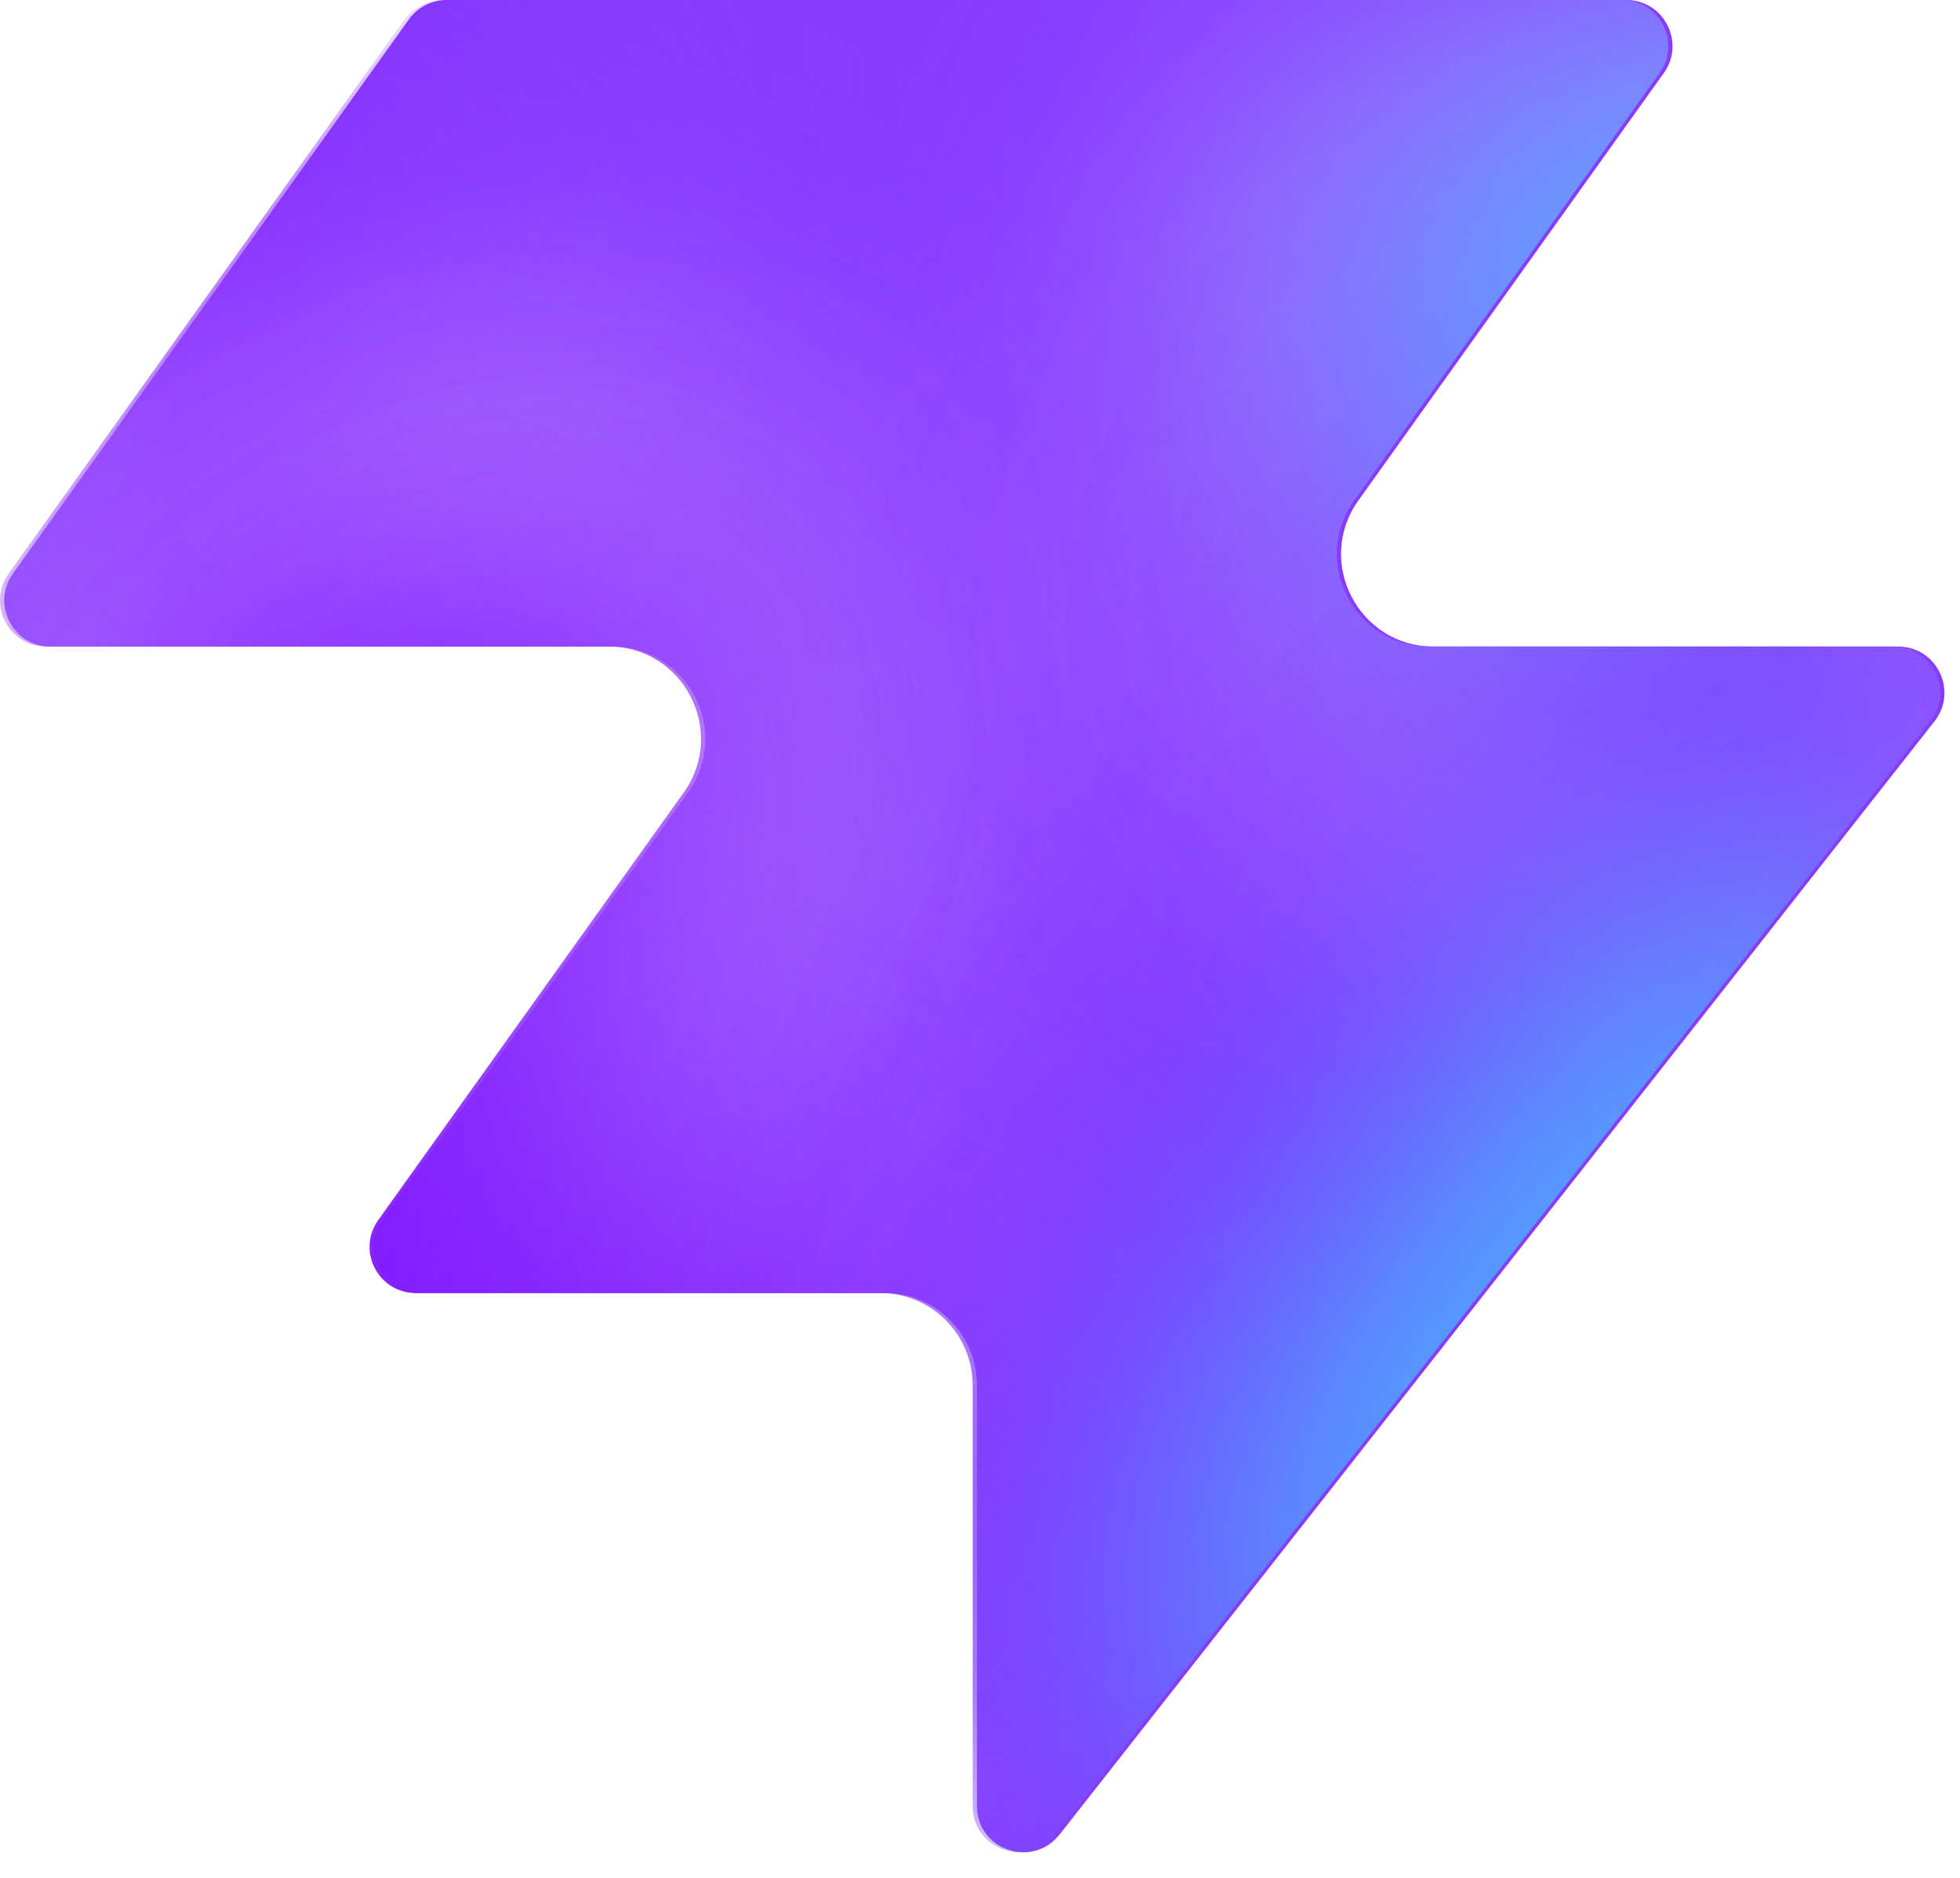
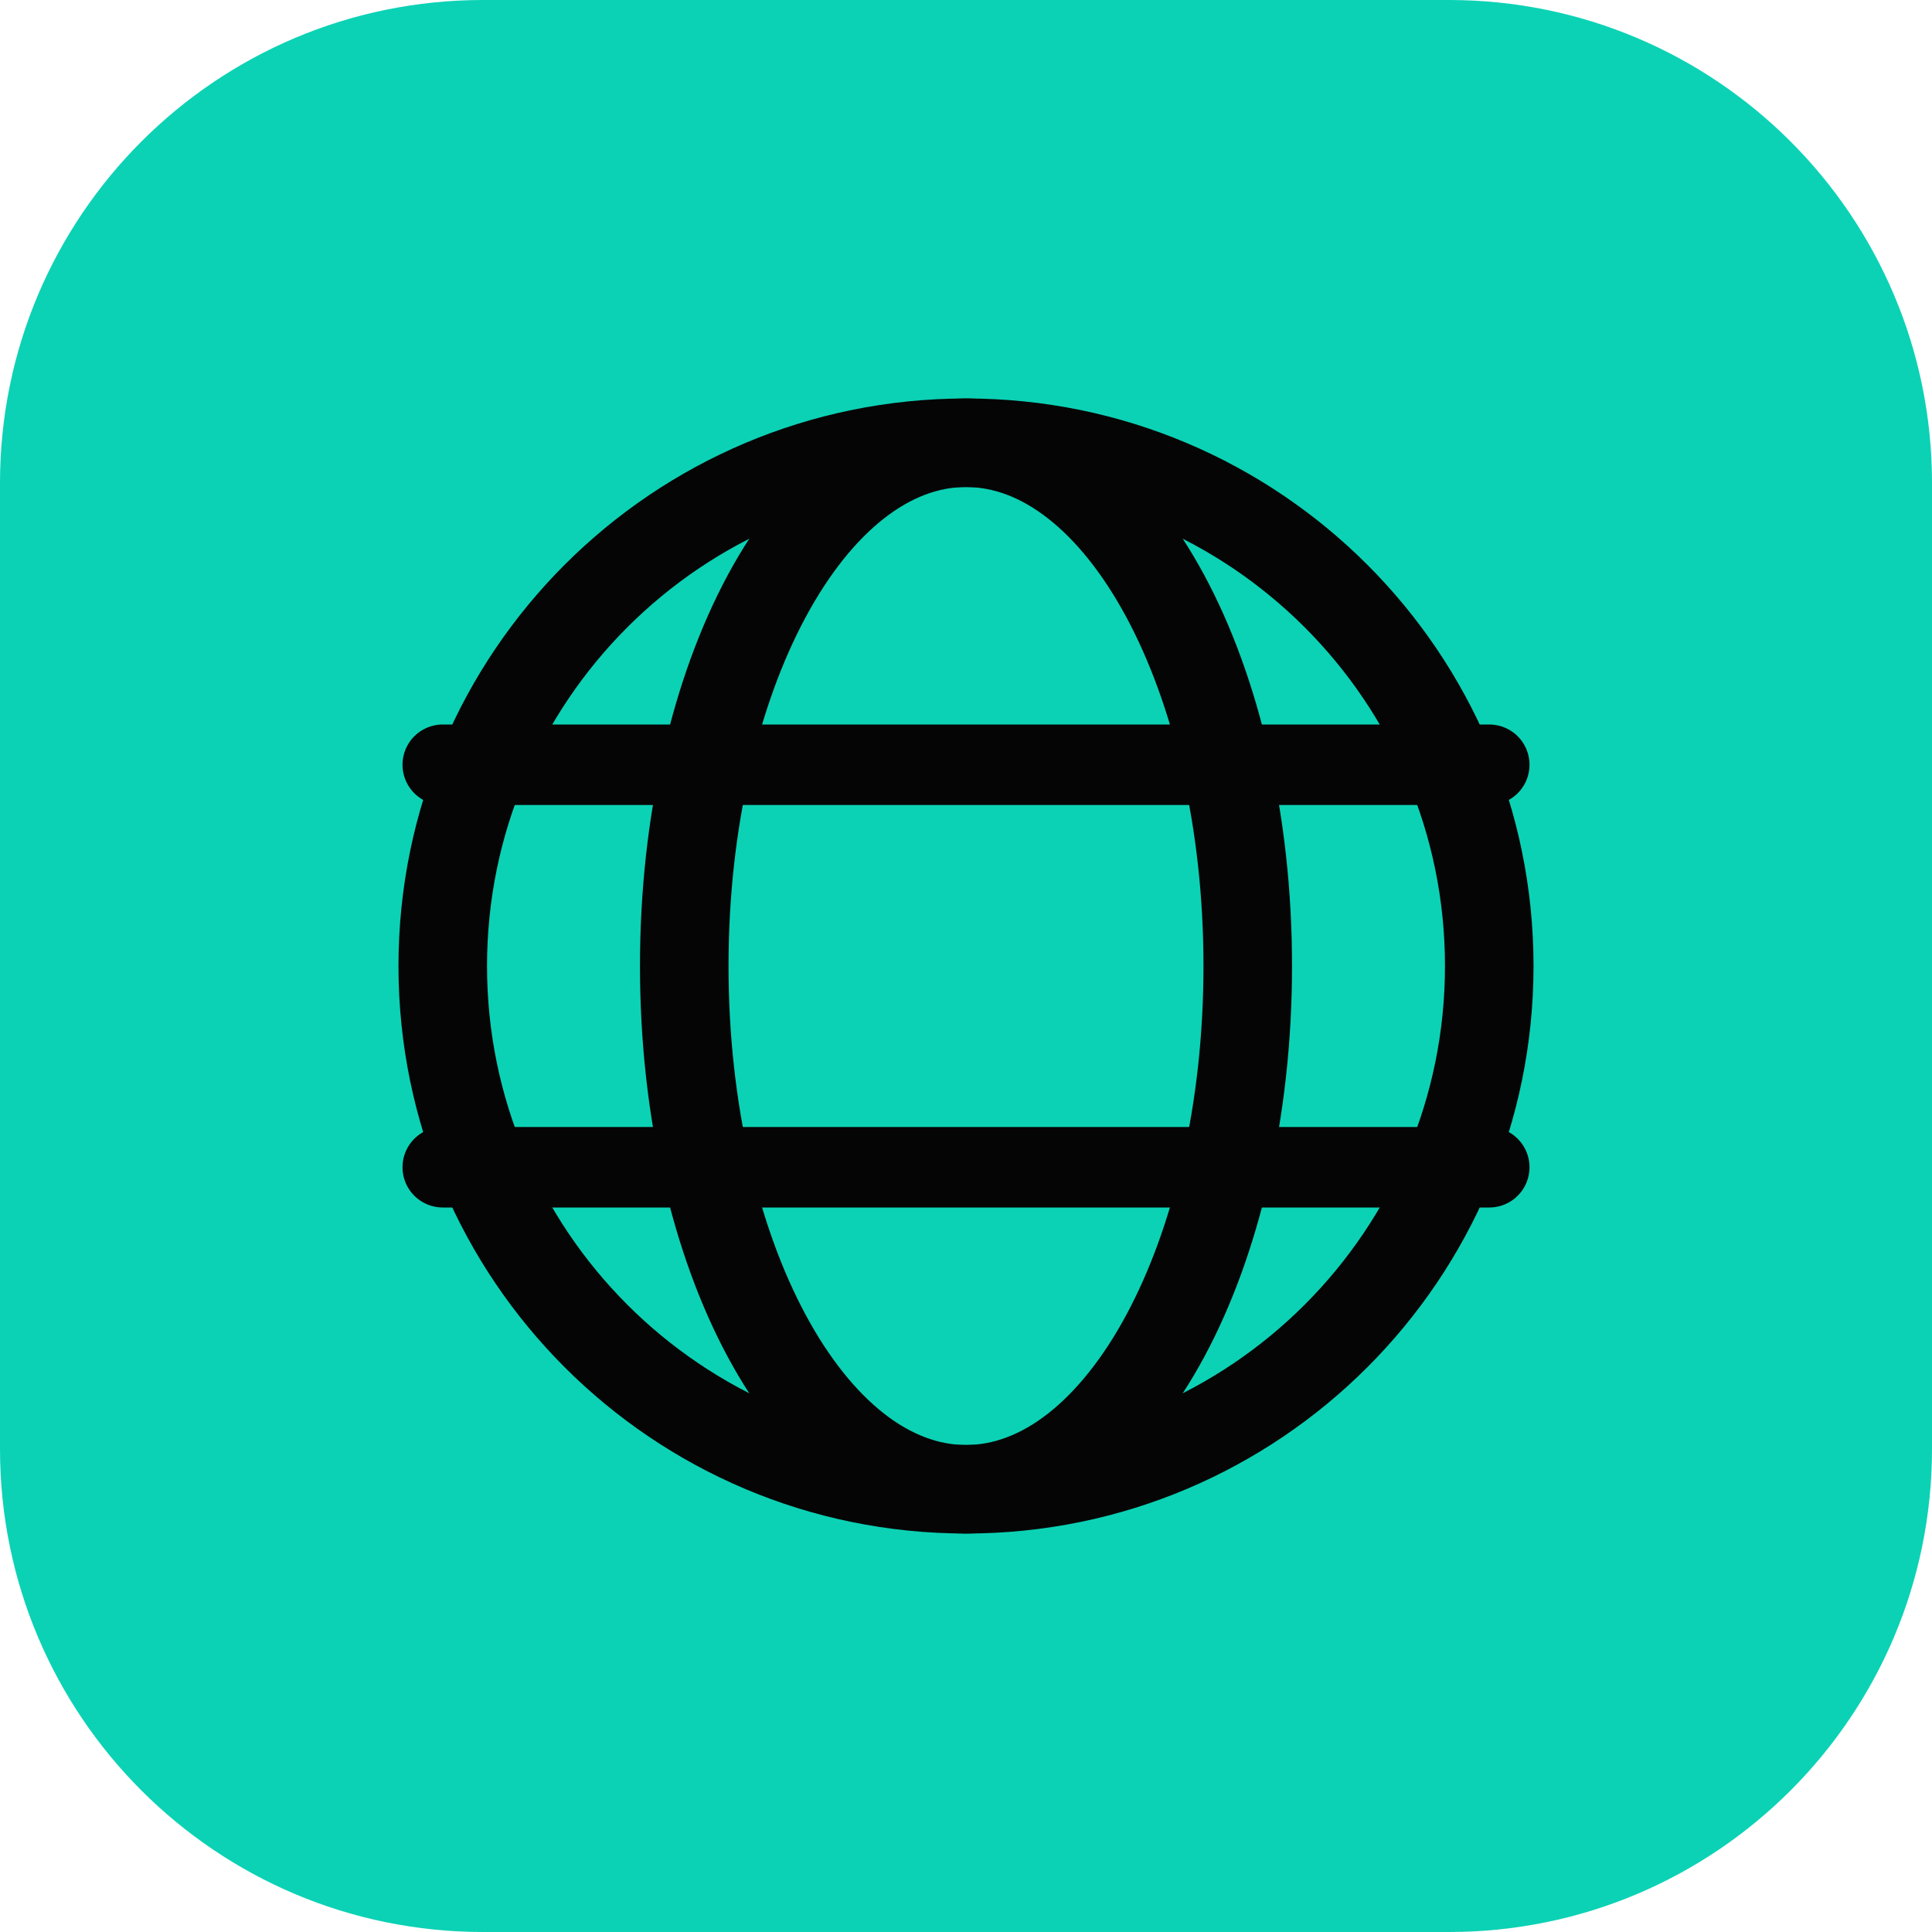
- <svg xmlns="http://www.w3.org/2000/svg" width="48" height="46" fill="none" viewBox="0 0 48 46">
-   <path fill="#863bff" d="M25.946 44.938c-.664.845-2.021.375-2.021-.698V33.937a2.26 2.26 0 0 0-2.262-2.262H10.287c-.92 0-1.456-1.04-.92-1.788l7.48-10.471c1.07-1.497 0-3.578-1.842-3.578H1.237c-.92 0-1.456-1.04-.92-1.788L10.013.474c.214-.297.556-.474.92-.474h28.894c.92 0 1.456 1.04.92 1.788l-7.48 10.471c-1.07 1.498 0 3.579 1.842 3.579h11.377c.943 0 1.473 1.088.89 1.83L25.947 44.94z" style="fill:#863bff;fill:color(display-p3 .525 .23 1);fill-opacity:1" />
-   <mask id="a" width="48" height="46" x="0" y="0" maskUnits="userSpaceOnUse" style="mask-type:alpha">
-     <path fill="#000" d="M25.842 44.938c-.664.844-2.021.375-2.021-.698V33.937a2.26 2.26 0 0 0-2.262-2.262H10.183c-.92 0-1.456-1.04-.92-1.788l7.48-10.471c1.07-1.498 0-3.579-1.842-3.579H1.133c-.92 0-1.456-1.04-.92-1.787L9.91.473c.214-.297.556-.474.92-.474h28.894c.92 0 1.456 1.04.92 1.788l-7.48 10.471c-1.07 1.498 0 3.578 1.842 3.578h11.377c.943 0 1.473 1.088.89 1.832L25.843 44.94z" style="fill:#000;fill-opacity:1" />
-   </mask>
-   <g mask="url(#a)">
-     <g filter="url(#b)">
-       <ellipse cx="5.508" cy="14.704" fill="#ede6ff" rx="5.508" ry="14.704" style="fill:#ede6ff;fill:color(display-p3 .927 .903 1);fill-opacity:1" transform="matrix(.00324 1 1 -.00324 -4.47 31.516)" />
-     </g>
-     <g filter="url(#c)">
-       <ellipse cx="10.399" cy="29.851" fill="#ede6ff" rx="10.399" ry="29.851" style="fill:#ede6ff;fill:color(display-p3 .927 .903 1);fill-opacity:1" transform="matrix(.00324 1 1 -.00324 -39.328 7.883)" />
-     </g>
-     <g filter="url(#d)">
-       <ellipse cx="5.508" cy="30.487" fill="#7e14ff" rx="5.508" ry="30.487" style="fill:#7e14ff;fill:color(display-p3 .492 .077 1);fill-opacity:1" transform="rotate(89.814 -25.913 -14.639)scale(1 -1)" />
-     </g>
-     <g filter="url(#e)">
-       <ellipse cx="5.508" cy="30.599" fill="#7e14ff" rx="5.508" ry="30.599" style="fill:#7e14ff;fill:color(display-p3 .492 .077 1);fill-opacity:1" transform="rotate(89.814 -32.644 -3.334)scale(1 -1)" />
-     </g>
-     <g filter="url(#f)">
-       <ellipse cx="5.508" cy="30.599" fill="#7e14ff" rx="5.508" ry="30.599" style="fill:#7e14ff;fill:color(display-p3 .492 .077 1);fill-opacity:1" transform="matrix(.00324 1 1 -.00324 -34.34 30.47)" />
-     </g>
-     <g filter="url(#g)">
-       <ellipse cx="14.072" cy="22.078" fill="#ede6ff" rx="14.072" ry="22.078" style="fill:#ede6ff;fill:color(display-p3 .927 .903 1);fill-opacity:1" transform="rotate(93.35 24.506 48.493)scale(-1 1)" />
-     </g>
-     <g filter="url(#h)">
-       <ellipse cx="3.47" cy="21.501" fill="#7e14ff" rx="3.47" ry="21.501" style="fill:#7e14ff;fill:color(display-p3 .492 .077 1);fill-opacity:1" transform="rotate(89.009 28.708 47.59)scale(-1 1)" />
-     </g>
-     <g filter="url(#i)">
-       <ellipse cx="3.47" cy="21.501" fill="#7e14ff" rx="3.47" ry="21.501" style="fill:#7e14ff;fill:color(display-p3 .492 .077 1);fill-opacity:1" transform="rotate(89.009 28.708 47.59)scale(-1 1)" />
-     </g>
-     <g filter="url(#j)">
-       <ellipse cx=".387" cy="8.972" fill="#7e14ff" rx="4.407" ry="29.108" style="fill:#7e14ff;fill:color(display-p3 .492 .077 1);fill-opacity:1" transform="rotate(39.51 .387 8.972)" />
-     </g>
-     <g filter="url(#k)">
-       <ellipse cx="47.523" cy="-6.092" fill="#7e14ff" rx="4.407" ry="29.108" style="fill:#7e14ff;fill:color(display-p3 .492 .077 1);fill-opacity:1" transform="rotate(37.892 47.523 -6.092)" />
-     </g>
-     <g filter="url(#l)">
-       <ellipse cx="41.412" cy="6.333" fill="#47bfff" rx="5.971" ry="9.665" style="fill:#47bfff;fill:color(display-p3 .28 .748 1);fill-opacity:1" transform="rotate(37.892 41.412 6.333)" />
-     </g>
-     <g filter="url(#m)">
-       <ellipse cx="-1.879" cy="38.332" fill="#7e14ff" rx="4.407" ry="29.108" style="fill:#7e14ff;fill:color(display-p3 .492 .077 1);fill-opacity:1" transform="rotate(37.892 -1.88 38.332)" />
-     </g>
-     <g filter="url(#n)">
-       <ellipse cx="-1.879" cy="38.332" fill="#7e14ff" rx="4.407" ry="29.108" style="fill:#7e14ff;fill:color(display-p3 .492 .077 1);fill-opacity:1" transform="rotate(37.892 -1.88 38.332)" />
-     </g>
-     <g filter="url(#o)">
-       <ellipse cx="35.651" cy="29.907" fill="#7e14ff" rx="4.407" ry="29.108" style="fill:#7e14ff;fill:color(display-p3 .492 .077 1);fill-opacity:1" transform="rotate(37.892 35.651 29.907)" />
-     </g>
-     <g filter="url(#p)">
-       <ellipse cx="38.418" cy="32.4" fill="#47bfff" rx="5.971" ry="15.297" style="fill:#47bfff;fill:color(display-p3 .28 .748 1);fill-opacity:1" transform="rotate(37.892 38.418 32.4)" />
-     </g>
-   </g>
-   <defs>
-     <filter id="b" width="60.045" height="41.654" x="-19.77" y="16.149" color-interpolation-filters="sRGB" filterUnits="userSpaceOnUse">
-       <feFlood flood-opacity="0" result="BackgroundImageFix" />
-       <feBlend in="SourceGraphic" in2="BackgroundImageFix" result="shape" />
-       <feGaussianBlur result="effect1_foregroundBlur_2002_17158" stdDeviation="7.659" />
-     </filter>
-     <filter id="c" width="90.34" height="51.437" x="-54.613" y="-7.533" color-interpolation-filters="sRGB" filterUnits="userSpaceOnUse">
-       <feFlood flood-opacity="0" result="BackgroundImageFix" />
-       <feBlend in="SourceGraphic" in2="BackgroundImageFix" result="shape" />
-       <feGaussianBlur result="effect1_foregroundBlur_2002_17158" stdDeviation="7.659" />
-     </filter>
-     <filter id="d" width="79.355" height="29.4" x="-49.64" y="2.03" color-interpolation-filters="sRGB" filterUnits="userSpaceOnUse">
-       <feFlood flood-opacity="0" result="BackgroundImageFix" />
-       <feBlend in="SourceGraphic" in2="BackgroundImageFix" result="shape" />
-       <feGaussianBlur result="effect1_foregroundBlur_2002_17158" stdDeviation="4.596" />
-     </filter>
-     <filter id="e" width="79.579" height="29.4" x="-45.045" y="20.029" color-interpolation-filters="sRGB" filterUnits="userSpaceOnUse">
-       <feFlood flood-opacity="0" result="BackgroundImageFix" />
-       <feBlend in="SourceGraphic" in2="BackgroundImageFix" result="shape" />
-       <feGaussianBlur result="effect1_foregroundBlur_2002_17158" stdDeviation="4.596" />
-     </filter>
-     <filter id="f" width="79.579" height="29.4" x="-43.513" y="21.178" color-interpolation-filters="sRGB" filterUnits="userSpaceOnUse">
-       <feFlood flood-opacity="0" result="BackgroundImageFix" />
-       <feBlend in="SourceGraphic" in2="BackgroundImageFix" result="shape" />
-       <feGaussianBlur result="effect1_foregroundBlur_2002_17158" stdDeviation="4.596" />
-     </filter>
-     <filter id="g" width="74.749" height="58.852" x="15.756" y="-17.901" color-interpolation-filters="sRGB" filterUnits="userSpaceOnUse">
-       <feFlood flood-opacity="0" result="BackgroundImageFix" />
-       <feBlend in="SourceGraphic" in2="BackgroundImageFix" result="shape" />
-       <feGaussianBlur result="effect1_foregroundBlur_2002_17158" stdDeviation="7.659" />
-     </filter>
-     <filter id="h" width="61.377" height="25.362" x="23.548" y="2.284" color-interpolation-filters="sRGB" filterUnits="userSpaceOnUse">
-       <feFlood flood-opacity="0" result="BackgroundImageFix" />
-       <feBlend in="SourceGraphic" in2="BackgroundImageFix" result="shape" />
-       <feGaussianBlur result="effect1_foregroundBlur_2002_17158" stdDeviation="4.596" />
-     </filter>
-     <filter id="i" width="61.377" height="25.362" x="23.548" y="2.284" color-interpolation-filters="sRGB" filterUnits="userSpaceOnUse">
-       <feFlood flood-opacity="0" result="BackgroundImageFix" />
-       <feBlend in="SourceGraphic" in2="BackgroundImageFix" result="shape" />
-       <feGaussianBlur result="effect1_foregroundBlur_2002_17158" stdDeviation="4.596" />
-     </filter>
-     <filter id="j" width="56.045" height="63.649" x="-27.636" y="-22.853" color-interpolation-filters="sRGB" filterUnits="userSpaceOnUse">
-       <feFlood flood-opacity="0" result="BackgroundImageFix" />
-       <feBlend in="SourceGraphic" in2="BackgroundImageFix" result="shape" />
-       <feGaussianBlur result="effect1_foregroundBlur_2002_17158" stdDeviation="4.596" />
-     </filter>
-     <filter id="k" width="54.814" height="64.646" x="20.116" y="-38.415" color-interpolation-filters="sRGB" filterUnits="userSpaceOnUse">
-       <feFlood flood-opacity="0" result="BackgroundImageFix" />
-       <feBlend in="SourceGraphic" in2="BackgroundImageFix" result="shape" />
-       <feGaussianBlur result="effect1_foregroundBlur_2002_17158" stdDeviation="4.596" />
-     </filter>
-     <filter id="l" width="33.541" height="35.313" x="24.641" y="-11.323" color-interpolation-filters="sRGB" filterUnits="userSpaceOnUse">
-       <feFlood flood-opacity="0" result="BackgroundImageFix" />
-       <feBlend in="SourceGraphic" in2="BackgroundImageFix" result="shape" />
-       <feGaussianBlur result="effect1_foregroundBlur_2002_17158" stdDeviation="4.596" />
-     </filter>
-     <filter id="m" width="54.814" height="64.646" x="-29.286" y="6.009" color-interpolation-filters="sRGB" filterUnits="userSpaceOnUse">
-       <feFlood flood-opacity="0" result="BackgroundImageFix" />
-       <feBlend in="SourceGraphic" in2="BackgroundImageFix" result="shape" />
-       <feGaussianBlur result="effect1_foregroundBlur_2002_17158" stdDeviation="4.596" />
-     </filter>
-     <filter id="n" width="54.814" height="64.646" x="-29.286" y="6.009" color-interpolation-filters="sRGB" filterUnits="userSpaceOnUse">
-       <feFlood flood-opacity="0" result="BackgroundImageFix" />
-       <feBlend in="SourceGraphic" in2="BackgroundImageFix" result="shape" />
-       <feGaussianBlur result="effect1_foregroundBlur_2002_17158" stdDeviation="4.596" />
-     </filter>
-     <filter id="o" width="54.814" height="64.646" x="8.244" y="-2.416" color-interpolation-filters="sRGB" filterUnits="userSpaceOnUse">
-       <feFlood flood-opacity="0" result="BackgroundImageFix" />
-       <feBlend in="SourceGraphic" in2="BackgroundImageFix" result="shape" />
-       <feGaussianBlur result="effect1_foregroundBlur_2002_17158" stdDeviation="4.596" />
-     </filter>
-     <filter id="p" width="39.409" height="43.623" x="18.713" y="10.588" color-interpolation-filters="sRGB" filterUnits="userSpaceOnUse">
-       <feFlood flood-opacity="0" result="BackgroundImageFix" />
-       <feBlend in="SourceGraphic" in2="BackgroundImageFix" result="shape" />
-       <feGaussianBlur result="effect1_foregroundBlur_2002_17158" stdDeviation="4.596" />
-     </filter>
-   </defs>
+ <svg xmlns="http://www.w3.org/2000/svg" width="48" height="48" viewBox="0 0 48 48">
+   <rect width="48" height="48" rx="12" fill="#0bd2b5" />
+   <circle cx="24" cy="24" r="13" fill="none" stroke="#050505" stroke-width="2.2" />
+   <ellipse cx="24" cy="24" rx="7" ry="13" fill="none" stroke="#050505" stroke-width="2.2" />
+   <line x1="11" y1="19" x2="37" y2="19" stroke="#050505" stroke-width="2" stroke-linecap="round" />
+   <line x1="11" y1="29" x2="37" y2="29" stroke="#050505" stroke-width="2" stroke-linecap="round" />
</svg>
